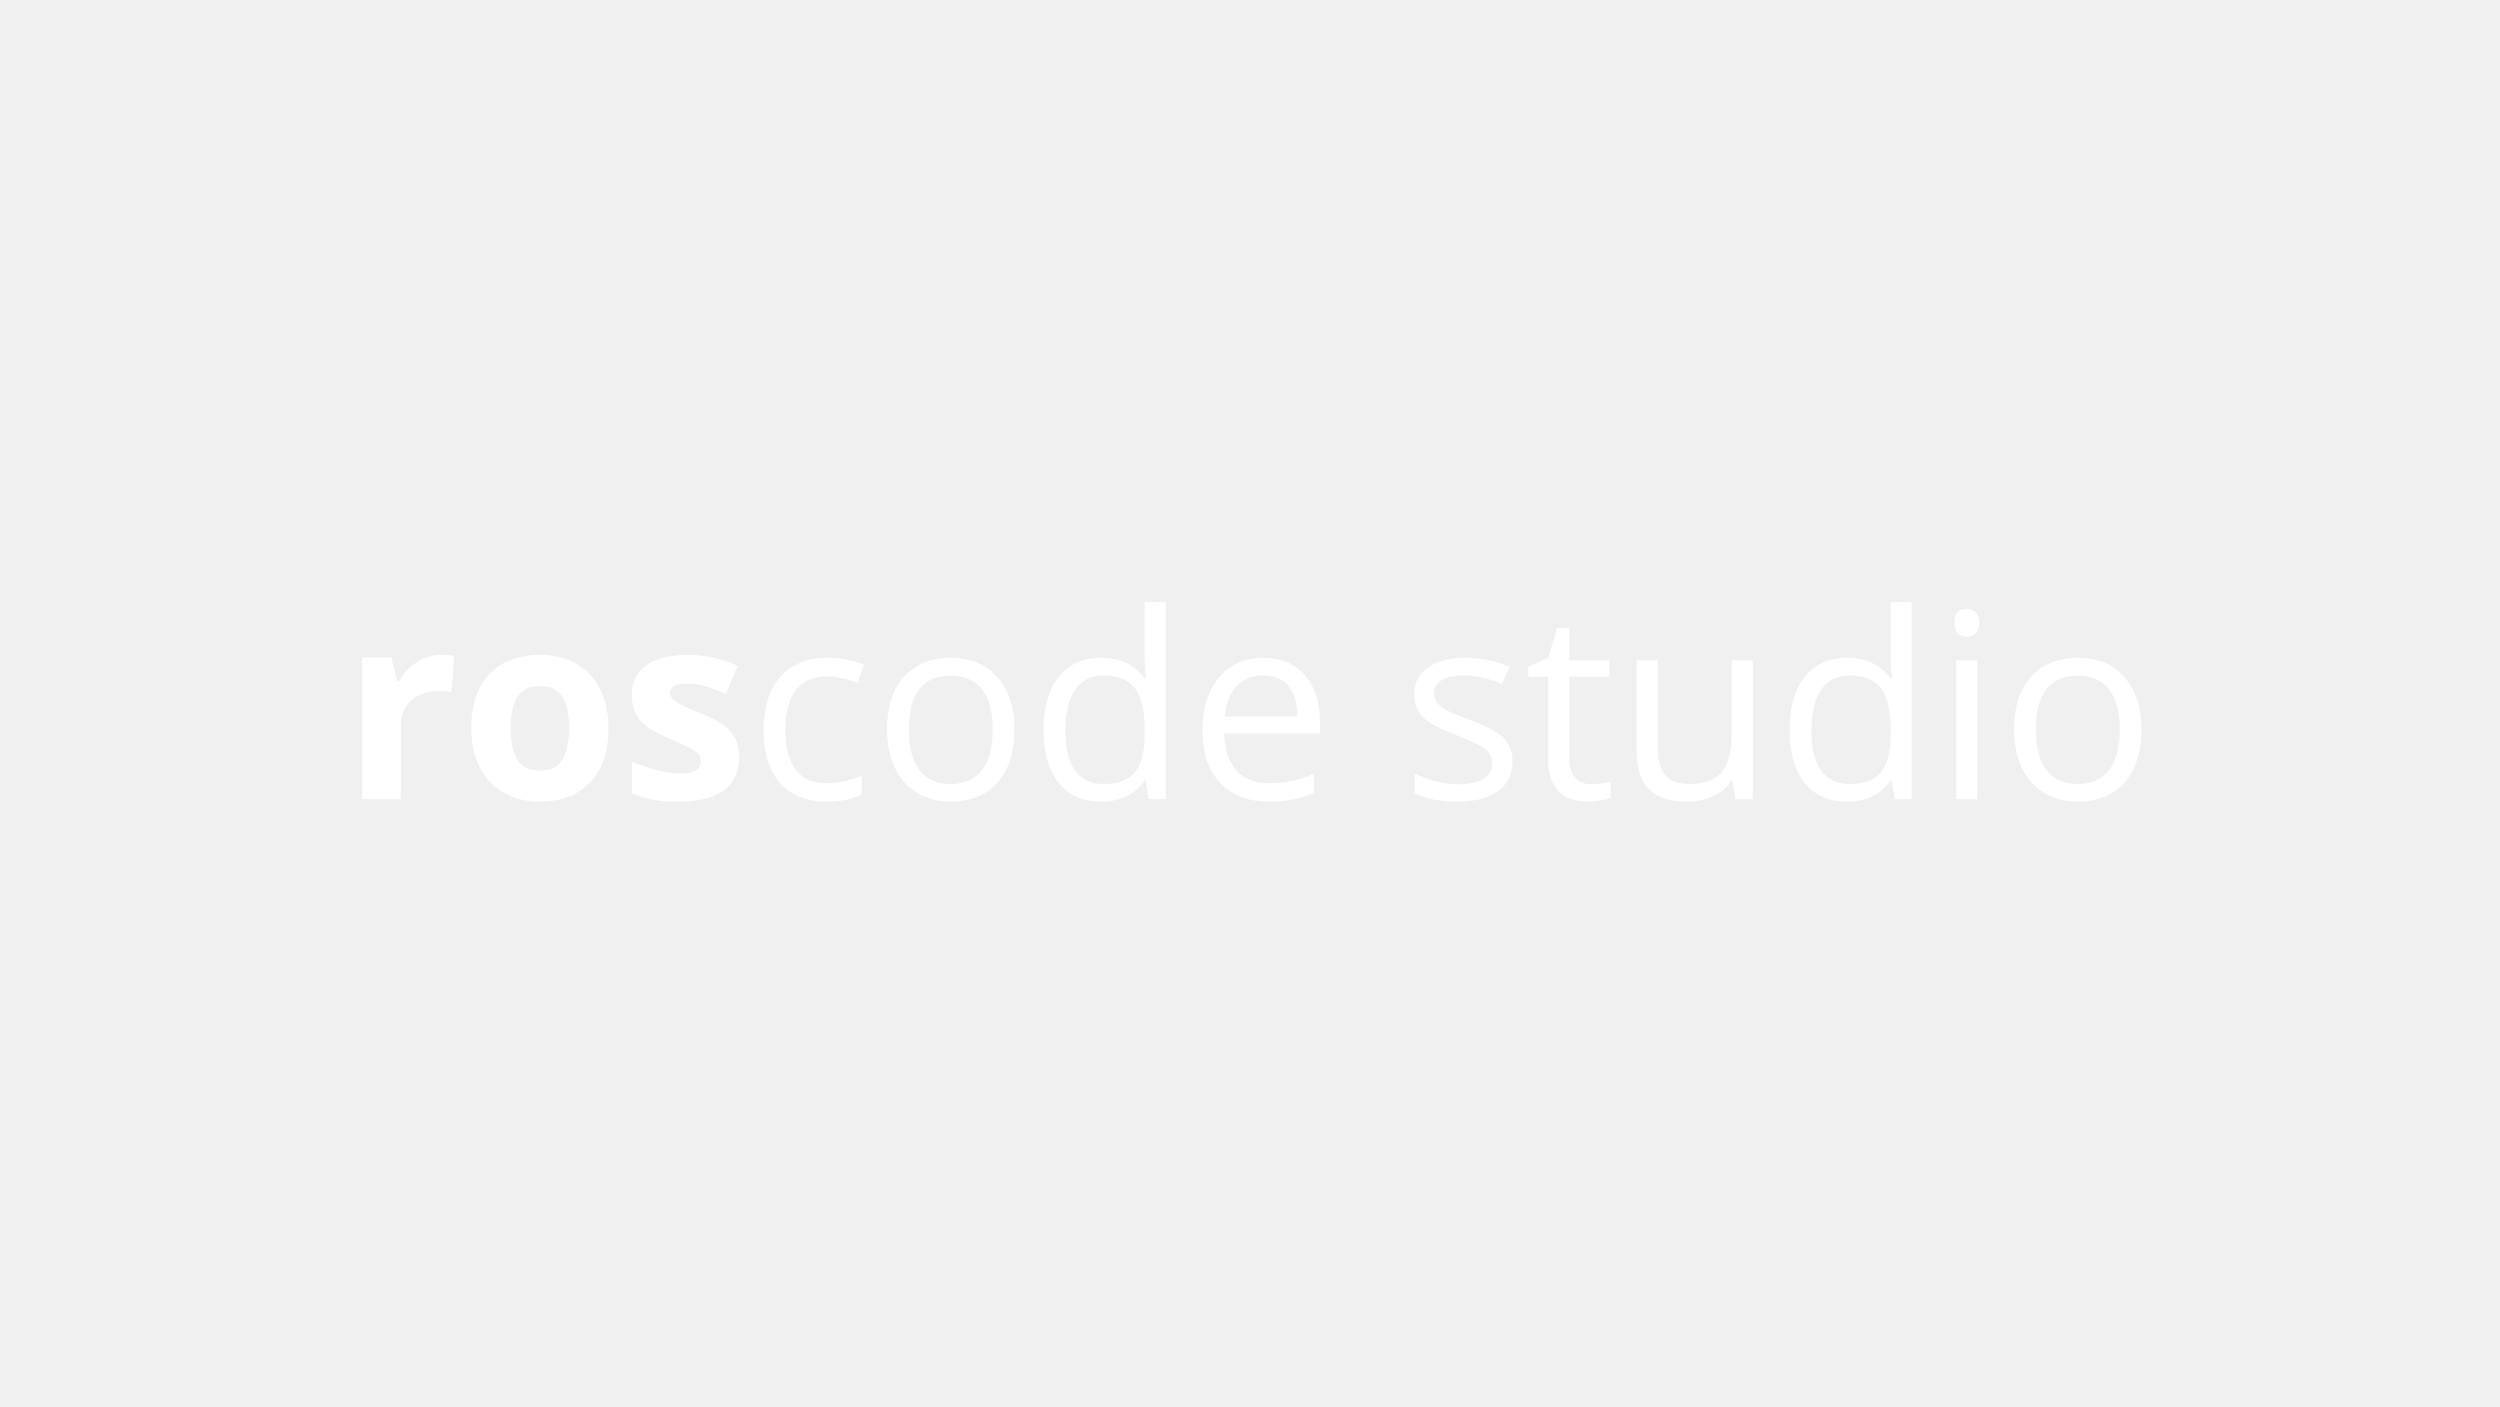
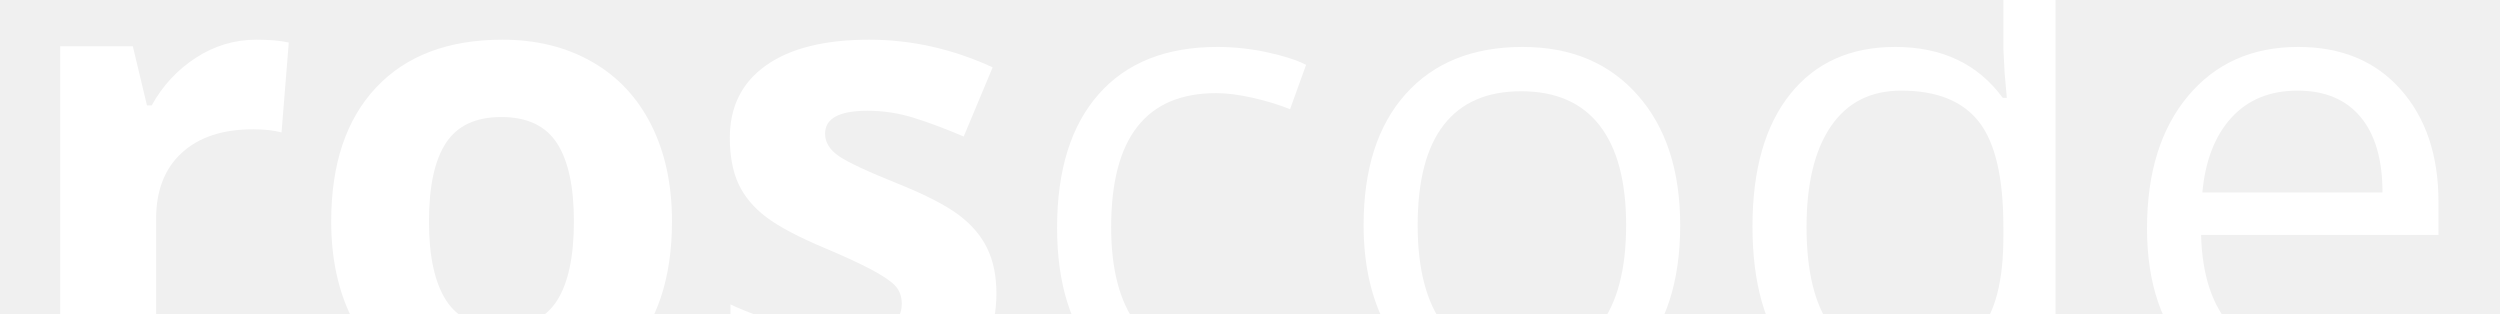
- <svg xmlns="http://www.w3.org/2000/svg" width="1920" zoomAndPan="magnify" viewBox="0 0 1440 810" height="1080" preserveAspectRatio="xMidYMid meet" version="1.0">
+ <svg xmlns="http://www.w3.org/2000/svg" width="100%" zoomAndPan="magnify" viewBox="0 314 1450 182" height="100%" preserveAspectRatio="xMidYMid meet" version="1.0">
  <defs>
    <g />
-     <clipPath id="5722b51fdc">
-       <path d="M 196 314.25 L 1243 314.25 L 1243 495.75 L 196 495.75 Z M 196 314.25 " clip-rule="nonzero" />
+     <clipPath id="01ebd81475">
+       <path d="M 5 178.5 L 1436 178.5 L 1436 631.5 L 5 631.5 Z M 5 178.5 " clip-rule="nonzero" />
    </clipPath>
-     <clipPath id="b67c6971a3">
-       <path d="M 0.32 0.25 L 1046.961 0.25 L 1046.961 181.75 L 0.32 181.75 Z M 0.32 0.25 " clip-rule="nonzero" />
+     <clipPath id="c4a9a83001">
+       <path d="M 0.52 0.5 L 1430.922 0.5 L 1430.922 453.5 L 0.52 453.5 Z M 0.52 0.5 " clip-rule="nonzero" />
    </clipPath>
-     <clipPath id="e28ca0aed4">
-       <rect x="0" width="1047" y="0" height="182" />
+     <clipPath id="07d345fda7">
+       <rect x="0" width="1431" y="0" height="454" />
    </clipPath>
-     <clipPath id="5b0f5f25e2">
-       <rect x="0" width="1047" y="0" height="182" />
+     <clipPath id="f5a600439d">
+       <rect x="0" width="1431" y="0" height="454" />
    </clipPath>
  </defs>
-   <g clip-path="url(#5722b51fdc)">
-     <g transform="matrix(1, 0, 0, 1, 196, 314)">
-       <g clip-path="url(#5b0f5f25e2)">
-         <g clip-path="url(#b67c6971a3)">
-           <g transform="matrix(1, 0, 0, 1, 0.000000000000028422, 0.000000000000056843)">
-             <g clip-path="url(#e28ca0aed4)">
+   <g clip-path="url(#01ebd81475)">
+     <g transform="matrix(1, 0, 0, 1, 5, 178)">
+       <g clip-path="url(#f5a600439d)">
+         <g clip-path="url(#c4a9a83001)">
+           <g transform="matrix(1, 0, 0, 1, 0, 0.000000000000028422)">
+             <g clip-path="url(#07d345fda7)">
              <g fill="#ffffff" fill-opacity="1">
-                 <g transform="translate(0.94022, 146.275)">
+                 <g transform="translate(0.742193, 366.7215)">
                  <g>
-                     <path d="M 57.172 -83.062 C 60.18 -83.062 62.688 -82.844 64.688 -82.406 L 63 -61.547 C 61.207 -62.035 59.02 -62.281 56.438 -62.281 C 49.344 -62.281 43.812 -60.457 39.844 -56.812 C 35.883 -53.164 33.906 -48.062 33.906 -41.5 L 33.906 0 L 11.672 0 L 11.672 -81.531 L 28.516 -81.531 L 31.797 -67.812 L 32.891 -67.812 C 35.41 -72.383 38.82 -76.066 43.125 -78.859 C 47.438 -81.66 52.117 -83.062 57.172 -83.062 Z M 57.172 -83.062 " />
+                     <path d="M 142.969 -207.703 C 150.5 -207.703 156.758 -207.156 161.75 -206.062 L 157.547 -153.906 C 153.047 -155.125 147.578 -155.734 141.141 -155.734 C 123.391 -155.734 109.562 -151.172 99.656 -142.047 C 89.75 -132.93 84.797 -120.164 84.797 -103.75 L 84.797 0 L 29.172 0 L 29.172 -203.875 L 71.297 -203.875 L 79.5 -169.578 L 82.234 -169.578 C 88.555 -181.016 97.098 -190.227 107.859 -197.219 C 118.617 -204.207 130.32 -207.703 142.969 -207.703 Z M 142.969 -207.703 " />
                  </g>
                </g>
              </g>
              <g fill="#ffffff" fill-opacity="1">
-                 <g transform="translate(68.75252, 146.275)">
+                 <g transform="translate(170.3149, 366.7215)">
                  <g>
-                     <path d="M 29.391 -40.906 C 29.391 -32.832 30.711 -26.727 33.359 -22.594 C 36.016 -18.469 40.332 -16.406 46.312 -16.406 C 52.238 -16.406 56.5 -18.457 59.094 -22.562 C 61.695 -26.676 63 -32.789 63 -40.906 C 63 -48.977 61.688 -55.031 59.062 -59.062 C 56.438 -63.102 52.133 -65.125 46.156 -65.125 C 40.227 -65.125 35.953 -63.117 33.328 -59.109 C 30.703 -55.098 29.391 -49.031 29.391 -40.906 Z M 85.75 -40.906 C 85.75 -27.633 82.25 -17.254 75.25 -9.766 C 68.25 -2.285 58.504 1.453 46.016 1.453 C 38.18 1.453 31.273 -0.258 25.297 -3.688 C 19.316 -7.113 14.723 -12.035 11.516 -18.453 C 8.305 -24.867 6.703 -32.352 6.703 -40.906 C 6.703 -54.227 10.176 -64.582 17.125 -71.969 C 24.082 -79.363 33.859 -83.062 46.453 -83.062 C 54.273 -83.062 61.176 -81.359 67.156 -77.953 C 73.133 -74.547 77.727 -69.66 80.938 -63.297 C 84.145 -56.93 85.75 -49.469 85.75 -40.906 Z M 85.75 -40.906 " />
+                     <path d="M 73.484 -102.297 C 73.484 -82.117 76.797 -66.863 83.422 -56.531 C 90.047 -46.195 100.836 -41.031 115.797 -41.031 C 130.629 -41.031 141.297 -46.164 147.797 -56.438 C 154.297 -66.707 157.547 -81.992 157.547 -102.297 C 157.547 -122.473 154.266 -137.609 147.703 -147.703 C 141.141 -157.797 130.379 -162.844 115.422 -162.844 C 100.598 -162.844 89.898 -157.828 83.328 -147.797 C 76.766 -137.766 73.484 -122.598 73.484 -102.297 Z M 214.438 -102.297 C 214.438 -69.109 205.68 -43.156 188.172 -24.438 C 170.672 -5.719 146.301 3.641 115.062 3.641 C 95.488 3.641 78.223 -0.641 63.266 -9.203 C 48.316 -17.773 36.832 -30.082 28.812 -46.125 C 20.789 -62.176 16.781 -80.898 16.781 -102.297 C 16.781 -135.609 25.469 -161.504 42.844 -179.984 C 60.227 -198.461 84.664 -207.703 116.156 -207.703 C 135.727 -207.703 152.988 -203.445 167.938 -194.938 C 182.895 -186.426 194.383 -174.207 202.406 -158.281 C 210.426 -142.352 214.438 -123.691 214.438 -102.297 Z M 214.438 -102.297 " />
                  </g>
                </g>
              </g>
              <g fill="#ffffff" fill-opacity="1">
-                 <g transform="translate(161.2106, 146.275)">
+                 <g transform="translate(401.5174, 366.7215)">
                  <g>
-                     <path d="M 68.547 -24.203 C 68.547 -15.848 65.641 -9.484 59.828 -5.109 C 54.023 -0.734 45.336 1.453 33.766 1.453 C 27.828 1.453 22.77 1.051 18.594 0.25 C 14.414 -0.551 10.504 -1.727 6.859 -3.281 L 6.859 -21.656 C 10.984 -19.707 15.633 -18.078 20.812 -16.766 C 25.988 -15.453 30.547 -14.797 34.484 -14.797 C 42.555 -14.797 46.594 -17.129 46.594 -21.797 C 46.594 -23.547 46.055 -24.969 44.984 -26.062 C 43.922 -27.156 42.078 -28.395 39.453 -29.781 C 36.828 -31.164 33.328 -32.785 28.953 -34.641 C 22.68 -37.266 18.07 -39.691 15.125 -41.922 C 12.188 -44.16 10.047 -46.727 8.703 -49.625 C 7.367 -52.52 6.703 -56.082 6.703 -60.312 C 6.703 -67.551 9.508 -73.148 15.125 -77.109 C 20.738 -81.078 28.703 -83.062 39.016 -83.062 C 48.836 -83.062 58.391 -80.922 67.672 -76.641 L 60.969 -60.594 C 56.883 -62.344 53.066 -63.773 49.516 -64.891 C 45.961 -66.016 42.344 -66.578 38.656 -66.578 C 32.082 -66.578 28.797 -64.801 28.797 -61.25 C 28.797 -59.258 29.852 -57.535 31.969 -56.078 C 34.082 -54.617 38.719 -52.457 45.875 -49.594 C 52.238 -47.008 56.898 -44.598 59.859 -42.359 C 62.828 -40.129 65.016 -37.555 66.422 -34.641 C 67.836 -31.723 68.547 -28.242 68.547 -24.203 Z M 68.547 -24.203 " />
+                     <path d="M 171.406 -60.547 C 171.406 -39.629 164.141 -23.703 149.609 -12.766 C 135.086 -1.828 113.359 3.641 84.422 3.641 C 69.598 3.641 56.957 2.633 46.5 0.625 C 36.039 -1.375 26.254 -4.316 17.141 -8.203 L 17.141 -54.156 C 27.473 -49.289 39.113 -45.219 52.062 -41.938 C 65.008 -38.656 76.406 -37.016 86.25 -37.016 C 106.426 -37.016 116.516 -42.848 116.516 -54.516 C 116.516 -58.898 115.176 -62.457 112.5 -65.188 C 109.832 -67.926 105.211 -71.023 98.641 -74.484 C 92.078 -77.953 83.328 -81.992 72.391 -86.609 C 56.711 -93.18 45.195 -99.258 37.844 -104.844 C 30.488 -110.438 25.141 -116.848 21.797 -124.078 C 18.453 -131.316 16.781 -140.223 16.781 -150.797 C 16.781 -168.91 23.801 -182.922 37.844 -192.828 C 51.883 -202.742 71.789 -207.703 97.562 -207.703 C 122.113 -207.703 146 -202.352 169.219 -191.656 L 152.438 -151.531 C 142.227 -155.906 132.688 -159.488 123.812 -162.281 C 114.938 -165.082 105.879 -166.484 96.641 -166.484 C 80.234 -166.484 72.031 -162.047 72.031 -153.172 C 72.031 -148.191 74.672 -143.875 79.953 -140.219 C 85.242 -136.57 96.828 -131.164 114.703 -124 C 130.629 -117.551 142.297 -111.531 149.703 -105.938 C 157.117 -100.352 162.586 -93.91 166.109 -86.609 C 169.641 -79.316 171.406 -70.629 171.406 -60.547 Z M 171.406 -60.547 " />
                  </g>
                </g>
              </g>
              <g fill="#ffffff" fill-opacity="1">
-                 <g transform="translate(235.4417, 146.275)">
+                 <g transform="translate(587.1411, 366.7215)">
                  <g>
-                     <path d="M 44.781 1.453 C 33.207 1.453 24.25 -2.102 17.906 -9.219 C 11.562 -16.344 8.391 -26.422 8.391 -39.453 C 8.391 -52.816 11.609 -63.145 18.047 -70.438 C 24.484 -77.727 33.66 -81.375 45.578 -81.375 C 49.422 -81.375 53.258 -80.961 57.094 -80.141 C 60.938 -79.316 63.953 -78.344 66.141 -77.219 L 62.422 -66.938 C 59.742 -68.008 56.828 -68.895 53.672 -69.594 C 50.516 -70.301 47.719 -70.656 45.281 -70.656 C 29.039 -70.656 20.922 -60.301 20.922 -39.594 C 20.922 -29.77 22.898 -22.234 26.859 -16.984 C 30.828 -11.734 36.703 -9.109 44.484 -9.109 C 51.141 -9.109 57.969 -10.547 64.969 -13.422 L 64.969 -2.703 C 59.625 0.066 52.895 1.453 44.781 1.453 Z M 44.781 1.453 " />
+                     <path d="M 111.969 3.641 C 83.031 3.641 60.629 -5.258 44.766 -23.062 C 28.898 -40.875 20.969 -66.07 20.969 -98.656 C 20.969 -132.082 29.02 -157.91 45.125 -176.141 C 61.238 -194.379 84.188 -203.5 113.969 -203.5 C 123.57 -203.5 133.176 -202.461 142.781 -200.391 C 152.383 -198.328 159.922 -195.898 165.391 -193.109 L 156.094 -167.391 C 149.406 -170.066 142.109 -172.285 134.203 -174.047 C 126.305 -175.816 119.316 -176.703 113.234 -176.703 C 72.629 -176.703 52.328 -150.805 52.328 -99.016 C 52.328 -74.461 57.281 -55.617 67.188 -42.484 C 77.102 -29.359 91.785 -22.797 111.234 -22.797 C 127.891 -22.797 144.969 -26.379 162.469 -33.547 L 162.469 -6.75 C 149.102 0.176 132.27 3.641 111.969 3.641 Z M 111.969 3.641 " />
                  </g>
                </g>
              </g>
              <g fill="#ffffff" fill-opacity="1">
-                 <g transform="translate(306.5352, 146.275)">
+                 <g transform="translate(764.919, 366.7215)">
                  <g>
-                     <path d="M 81.812 -40.031 C 81.812 -27 78.531 -16.828 71.969 -9.516 C 65.406 -2.203 56.344 1.453 44.781 1.453 C 37.625 1.453 31.273 -0.223 25.734 -3.578 C 20.191 -6.93 15.914 -11.742 12.906 -18.016 C 9.895 -24.285 8.391 -31.625 8.391 -40.031 C 8.391 -53.062 11.645 -63.207 18.156 -70.469 C 24.664 -77.738 33.707 -81.375 45.281 -81.375 C 56.469 -81.375 65.352 -77.656 71.938 -70.219 C 78.52 -62.781 81.812 -52.719 81.812 -40.031 Z M 20.922 -40.031 C 20.922 -29.82 22.961 -22.039 27.047 -16.688 C 31.129 -11.344 37.133 -8.672 45.062 -8.672 C 52.988 -8.672 59.004 -11.332 63.109 -16.656 C 67.223 -21.977 69.281 -29.77 69.281 -40.031 C 69.281 -50.195 67.223 -57.914 63.109 -63.188 C 59.004 -68.457 52.941 -71.094 44.922 -71.094 C 36.992 -71.094 31.008 -68.492 26.969 -63.297 C 22.938 -58.098 20.922 -50.344 20.922 -40.031 Z M 20.922 -40.031 " />
+                     <path d="M 204.594 -100.109 C 204.594 -67.523 196.383 -42.086 179.969 -23.797 C 163.562 -5.504 140.895 3.641 111.969 3.641 C 94.094 3.641 78.223 -0.551 64.359 -8.938 C 50.504 -17.32 39.805 -29.352 32.266 -45.031 C 24.734 -60.719 20.969 -79.078 20.969 -100.109 C 20.969 -132.691 29.113 -158.066 45.406 -176.234 C 61.695 -194.41 84.305 -203.5 113.234 -203.5 C 141.203 -203.5 163.422 -194.195 179.891 -175.594 C 196.359 -157 204.594 -131.836 204.594 -100.109 Z M 52.328 -100.109 C 52.328 -74.578 57.43 -55.125 67.641 -41.75 C 77.859 -28.383 92.875 -21.703 112.688 -21.703 C 132.508 -21.703 147.555 -28.359 157.828 -41.672 C 168.098 -54.984 173.234 -74.461 173.234 -100.109 C 173.234 -125.516 168.098 -144.812 157.828 -158 C 147.555 -171.195 132.391 -177.797 112.328 -177.797 C 92.516 -177.797 77.562 -171.289 67.469 -158.281 C 57.375 -145.27 52.328 -125.879 52.328 -100.109 Z M 52.328 -100.109 " />
                  </g>
                </g>
              </g>
              <g fill="#ffffff" fill-opacity="1">
-                 <g transform="translate(396.7329, 146.275)">
+                 <g transform="translate(990.469, 366.7215)">
                  <g>
-                     <path d="M 67.234 -10.719 L 66.578 -10.719 C 60.984 -2.602 52.625 1.453 41.5 1.453 C 31.039 1.453 22.906 -2.117 17.094 -9.266 C 11.289 -16.41 8.391 -26.57 8.391 -39.75 C 8.391 -52.914 11.305 -63.145 17.141 -70.438 C 22.973 -77.727 31.094 -81.375 41.5 -81.375 C 52.332 -81.375 60.645 -77.438 66.438 -69.562 L 67.375 -69.562 L 66.875 -75.328 L 66.578 -80.938 L 66.578 -113.469 L 78.688 -113.469 L 78.688 0 L 68.844 0 Z M 43.031 -8.672 C 51.289 -8.672 57.281 -10.922 61 -15.422 C 64.719 -19.922 66.578 -27.176 66.578 -37.188 L 66.578 -39.75 C 66.578 -51.07 64.691 -59.148 60.922 -63.984 C 57.16 -68.828 51.145 -71.25 42.875 -71.25 C 35.781 -71.25 30.348 -68.488 26.578 -62.969 C 22.805 -57.445 20.922 -49.656 20.922 -39.594 C 20.922 -29.383 22.789 -21.676 26.531 -16.469 C 30.281 -11.27 35.781 -8.672 43.031 -8.672 Z M 43.031 -8.672 " />
+                     <path d="M 168.125 -26.812 L 166.484 -26.812 C 152.504 -6.508 131.594 3.641 103.75 3.641 C 77.613 3.641 57.281 -5.289 42.75 -23.156 C 28.227 -41.031 20.969 -66.438 20.969 -99.375 C 20.969 -132.32 28.258 -157.91 42.844 -176.141 C 57.438 -194.379 77.738 -203.5 103.75 -203.5 C 130.863 -203.5 151.656 -193.656 166.125 -173.969 L 168.484 -173.969 L 167.219 -188.375 L 166.484 -202.406 L 166.484 -283.734 L 196.75 -283.734 L 196.75 0 L 172.141 0 Z M 107.594 -21.703 C 128.258 -21.703 143.238 -27.32 152.531 -38.562 C 161.832 -49.812 166.484 -67.957 166.484 -93 L 166.484 -99.375 C 166.484 -127.707 161.77 -147.922 152.344 -160.016 C 142.926 -172.109 127.883 -178.156 107.219 -178.156 C 89.469 -178.156 75.879 -171.254 66.453 -157.453 C 57.035 -143.66 52.328 -124.18 52.328 -99.016 C 52.328 -73.484 57.008 -54.211 66.375 -41.203 C 75.738 -28.203 89.477 -21.703 107.594 -21.703 Z M 107.594 -21.703 " />
                  </g>
                </g>
              </g>
              <g fill="#ffffff" fill-opacity="1">
-                 <g transform="translate(488.243, 146.275)">
+                 <g transform="translate(1219.301, 366.7215)">
                  <g>
-                     <path d="M 46.594 1.453 C 34.781 1.453 25.457 -2.141 18.625 -9.328 C 11.801 -16.523 8.391 -26.52 8.391 -39.312 C 8.391 -52.188 11.562 -62.414 17.906 -70 C 24.25 -77.582 32.77 -81.375 43.469 -81.375 C 53.477 -81.375 61.398 -78.082 67.234 -71.5 C 73.066 -64.914 75.984 -56.227 75.984 -45.438 L 75.984 -37.781 L 20.922 -37.781 C 21.172 -28.395 23.539 -21.27 28.031 -16.406 C 32.531 -11.539 38.863 -9.109 47.031 -9.109 C 55.633 -9.109 64.145 -10.91 72.562 -14.516 L 72.562 -3.719 C 68.281 -1.875 64.227 -0.551 60.406 0.25 C 56.594 1.051 51.988 1.453 46.594 1.453 Z M 43.312 -71.25 C 36.895 -71.25 31.773 -69.156 27.953 -64.969 C 24.141 -60.789 21.895 -55.008 21.219 -47.625 L 63 -47.625 C 63 -55.25 61.297 -61.094 57.891 -65.156 C 54.492 -69.219 49.633 -71.25 43.312 -71.25 Z M 43.312 -71.25 " />
-                   </g>
-                 </g>
-               </g>
-               <g fill="#ffffff" fill-opacity="1">
-                 <g transform="translate(572.024, 146.275)">
-                   <g />
-                 </g>
-               </g>
-               <g fill="#ffffff" fill-opacity="1">
-                 <g transform="translate(610.8155, 146.275)">
-                   <g>
-                     <path d="M 64.391 -21.797 C 64.391 -14.359 61.617 -8.625 56.078 -4.594 C 50.535 -0.562 42.754 1.453 32.734 1.453 C 22.141 1.453 13.879 -0.223 7.953 -3.578 L 7.953 -14.797 C 11.785 -12.859 15.898 -11.328 20.297 -10.203 C 24.703 -9.086 28.945 -8.531 33.031 -8.531 C 39.352 -8.531 44.211 -9.535 47.609 -11.547 C 51.016 -13.566 52.719 -16.645 52.719 -20.781 C 52.719 -23.895 51.367 -26.555 48.672 -28.766 C 45.973 -30.973 40.711 -33.586 32.891 -36.609 C 25.453 -39.379 20.164 -41.797 17.031 -43.859 C 13.895 -45.93 11.562 -48.281 10.031 -50.906 C 8.5 -53.531 7.734 -56.664 7.734 -60.312 C 7.734 -66.82 10.379 -71.957 15.672 -75.719 C 20.973 -79.488 28.242 -81.375 37.484 -81.375 C 46.086 -81.375 54.5 -79.625 62.719 -76.125 L 58.406 -66.281 C 50.383 -69.594 43.117 -71.25 36.609 -71.25 C 30.867 -71.25 26.539 -70.348 23.625 -68.547 C 20.707 -66.742 19.25 -64.266 19.25 -61.109 C 19.25 -58.973 19.797 -57.148 20.891 -55.641 C 21.984 -54.129 23.742 -52.691 26.172 -51.328 C 28.609 -49.973 33.281 -48.008 40.188 -45.438 C 49.664 -41.977 56.066 -38.5 59.391 -35 C 62.723 -31.5 64.391 -27.098 64.391 -21.797 Z M 64.391 -21.797 " />
-                   </g>
-                 </g>
-               </g>
-               <g fill="#ffffff" fill-opacity="1">
-                 <g transform="translate(682.0549, 146.275)">
-                   <g>
-                     <path d="M 38.656 -8.531 C 40.789 -8.531 42.852 -8.688 44.844 -9 C 46.844 -9.32 48.426 -9.648 49.594 -9.984 L 49.594 -0.734 C 48.281 -0.098 46.348 0.422 43.797 0.828 C 41.242 1.242 38.941 1.453 36.891 1.453 C 21.43 1.453 13.703 -6.688 13.703 -22.969 L 13.703 -70.516 L 2.266 -70.516 L 2.266 -76.344 L 13.703 -81.375 L 18.812 -98.438 L 25.812 -98.438 L 25.812 -79.922 L 49 -79.922 L 49 -70.516 L 25.812 -70.516 L 25.812 -23.484 C 25.812 -18.672 26.953 -14.973 29.234 -12.391 C 31.523 -9.816 34.664 -8.531 38.656 -8.531 Z M 38.656 -8.531 " />
-                   </g>
-                 </g>
-               </g>
-               <g fill="#ffffff" fill-opacity="1">
-                 <g transform="translate(734.7735, 146.275)">
-                   <g>
-                     <path d="M 24.203 -79.922 L 24.203 -28.078 C 24.203 -21.555 25.688 -16.691 28.656 -13.484 C 31.625 -10.273 36.27 -8.672 42.594 -8.672 C 50.945 -8.672 57.055 -10.957 60.922 -15.531 C 64.785 -20.102 66.719 -27.566 66.719 -37.922 L 66.719 -79.922 L 78.828 -79.922 L 78.828 0 L 68.844 0 L 67.094 -10.719 L 66.438 -10.719 C 63.957 -6.781 60.516 -3.766 56.109 -1.672 C 51.711 0.41 46.695 1.453 41.062 1.453 C 31.332 1.453 24.047 -0.852 19.203 -5.469 C 14.367 -10.082 11.953 -17.473 11.953 -27.641 L 11.953 -79.922 Z M 24.203 -79.922 " />
-                   </g>
-                 </g>
-               </g>
-               <g fill="#ffffff" fill-opacity="1">
-                 <g transform="translate(826.4295, 146.275)">
-                   <g>
-                     <path d="M 67.234 -10.719 L 66.578 -10.719 C 60.984 -2.602 52.625 1.453 41.5 1.453 C 31.039 1.453 22.906 -2.117 17.094 -9.266 C 11.289 -16.41 8.391 -26.57 8.391 -39.75 C 8.391 -52.914 11.305 -63.145 17.141 -70.438 C 22.973 -77.727 31.094 -81.375 41.5 -81.375 C 52.332 -81.375 60.645 -77.438 66.438 -69.562 L 67.375 -69.562 L 66.875 -75.328 L 66.578 -80.938 L 66.578 -113.469 L 78.688 -113.469 L 78.688 0 L 68.844 0 Z M 43.031 -8.672 C 51.289 -8.672 57.281 -10.922 61 -15.422 C 64.719 -19.922 66.578 -27.176 66.578 -37.188 L 66.578 -39.75 C 66.578 -51.07 64.691 -59.148 60.922 -63.984 C 57.16 -68.828 51.145 -71.25 42.875 -71.25 C 35.781 -71.25 30.348 -68.488 26.578 -62.969 C 22.805 -57.445 20.922 -49.656 20.922 -39.594 C 20.922 -29.383 22.789 -21.676 26.531 -16.469 C 30.281 -11.27 35.781 -8.672 43.031 -8.672 Z M 43.031 -8.672 " />
-                   </g>
-                 </g>
-               </g>
-               <g fill="#ffffff" fill-opacity="1">
-                 <g transform="translate(917.9396, 146.275)">
-                   <g>
-                     <path d="M 24.938 0 L 12.828 0 L 12.828 -79.922 L 24.938 -79.922 Z M 11.812 -101.578 C 11.812 -104.348 12.488 -106.375 13.844 -107.656 C 15.207 -108.945 16.91 -109.594 18.953 -109.594 C 20.898 -109.594 22.578 -108.938 23.984 -107.625 C 25.398 -106.312 26.109 -104.297 26.109 -101.578 C 26.109 -98.859 25.398 -96.828 23.984 -95.484 C 22.578 -94.148 20.898 -93.484 18.953 -93.484 C 16.91 -93.484 15.207 -94.148 13.844 -95.484 C 12.488 -96.828 11.812 -98.859 11.812 -101.578 Z M 11.812 -101.578 " />
-                   </g>
-                 </g>
-               </g>
-               <g fill="#ffffff" fill-opacity="1">
-                 <g transform="translate(955.7103, 146.275)">
-                   <g>
-                     <path d="M 81.812 -40.031 C 81.812 -27 78.531 -16.828 71.969 -9.516 C 65.406 -2.203 56.344 1.453 44.781 1.453 C 37.625 1.453 31.273 -0.223 25.734 -3.578 C 20.191 -6.93 15.914 -11.742 12.906 -18.016 C 9.895 -24.285 8.391 -31.625 8.391 -40.031 C 8.391 -53.062 11.645 -63.207 18.156 -70.469 C 24.664 -77.738 33.707 -81.375 45.281 -81.375 C 56.469 -81.375 65.352 -77.656 71.938 -70.219 C 78.52 -62.781 81.812 -52.719 81.812 -40.031 Z M 20.922 -40.031 C 20.922 -29.82 22.961 -22.039 27.047 -16.688 C 31.129 -11.344 37.133 -8.672 45.062 -8.672 C 52.988 -8.672 59.004 -11.332 63.109 -16.656 C 67.223 -21.977 69.281 -29.77 69.281 -40.031 C 69.281 -50.195 67.223 -57.914 63.109 -63.188 C 59.004 -68.457 52.941 -71.094 44.922 -71.094 C 36.992 -71.094 31.008 -68.492 26.969 -63.297 C 22.938 -58.098 20.922 -50.344 20.922 -40.031 Z M 20.922 -40.031 " />
+                     <path d="M 116.516 3.641 C 86.973 3.641 63.66 -5.352 46.578 -23.344 C 29.504 -41.332 20.969 -66.312 20.969 -98.281 C 20.969 -130.5 28.898 -156.086 44.766 -175.047 C 60.629 -194.016 81.938 -203.5 108.688 -203.5 C 133.727 -203.5 153.539 -195.258 168.125 -178.781 C 182.719 -162.312 190.016 -140.586 190.016 -113.609 L 190.016 -94.453 L 52.328 -94.453 C 52.941 -70.992 58.867 -53.188 70.109 -41.031 C 81.359 -28.875 97.191 -22.797 117.609 -22.797 C 139.129 -22.797 160.406 -27.289 181.438 -36.281 L 181.438 -9.297 C 170.738 -4.68 160.617 -1.375 151.078 0.625 C 141.535 2.633 130.016 3.641 116.516 3.641 Z M 108.312 -178.156 C 92.27 -178.156 79.473 -172.926 69.922 -162.469 C 60.379 -152.02 54.758 -137.555 53.062 -119.078 L 157.547 -119.078 C 157.547 -138.16 153.289 -152.773 144.781 -162.922 C 136.27 -173.078 124.113 -178.156 108.312 -178.156 Z M 108.312 -178.156 " />
                  </g>
                </g>
              </g>
            </g>
          </g>
        </g>
      </g>
    </g>
  </g>
</svg>
